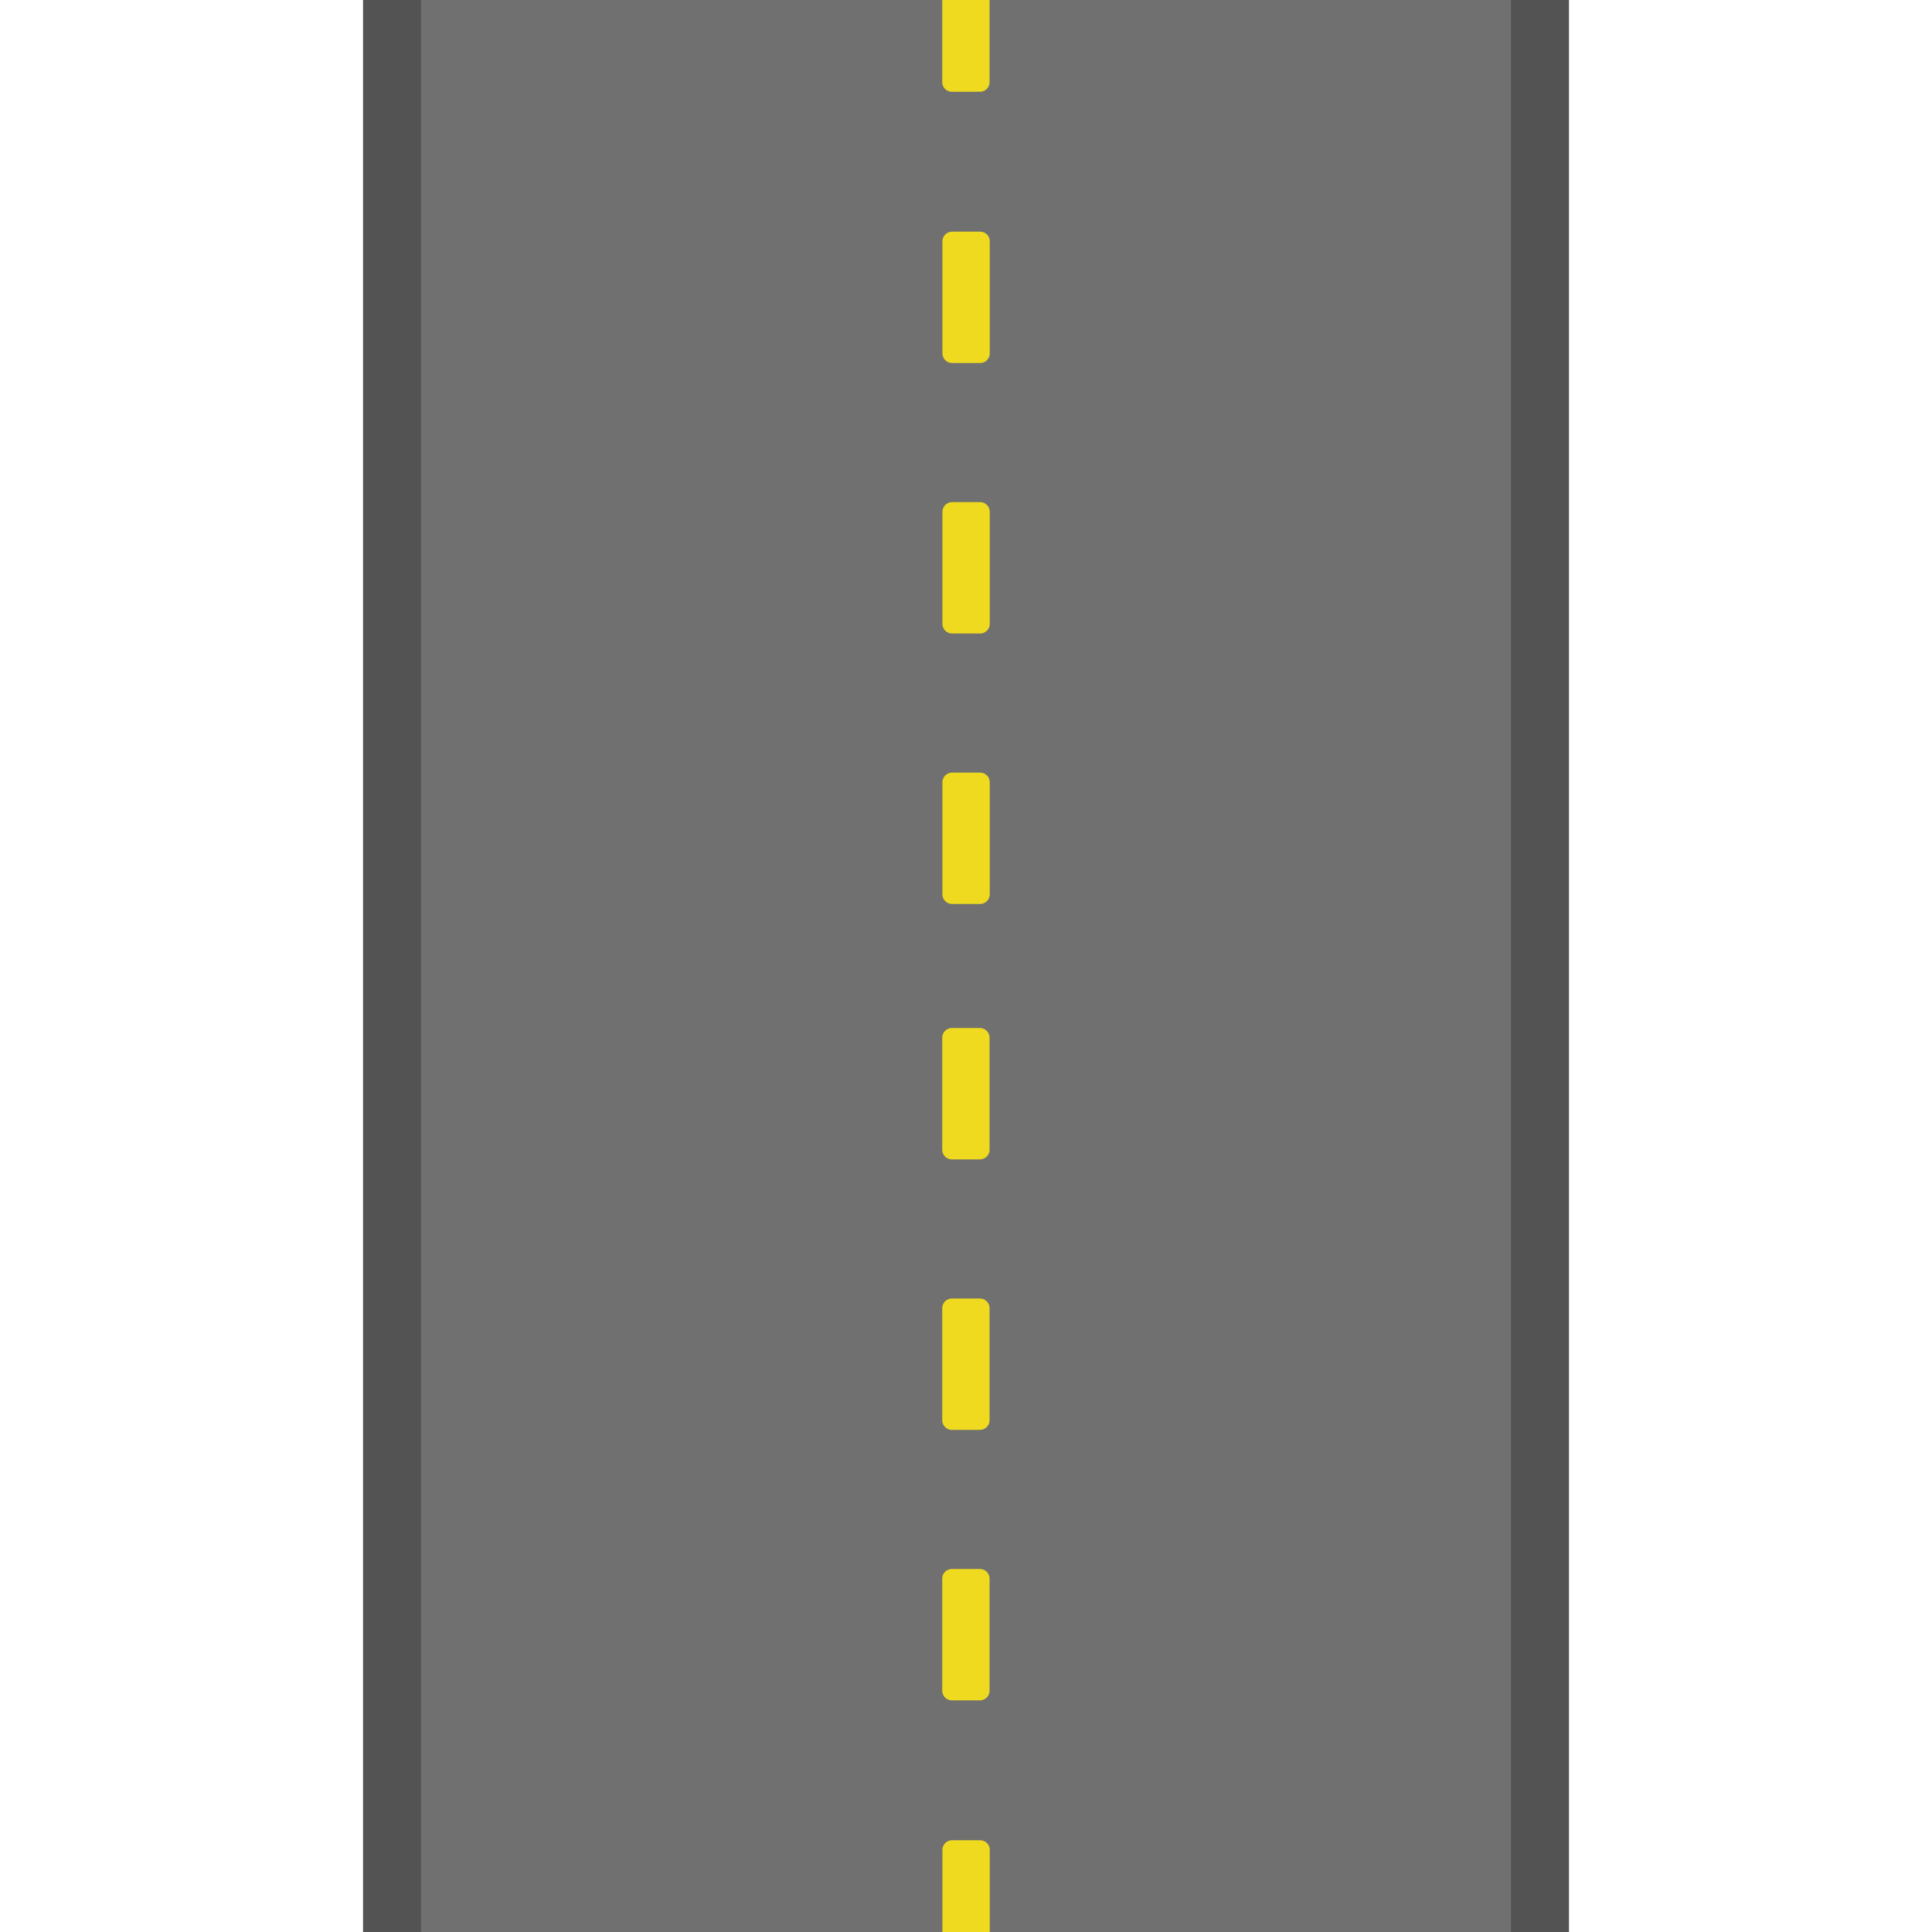
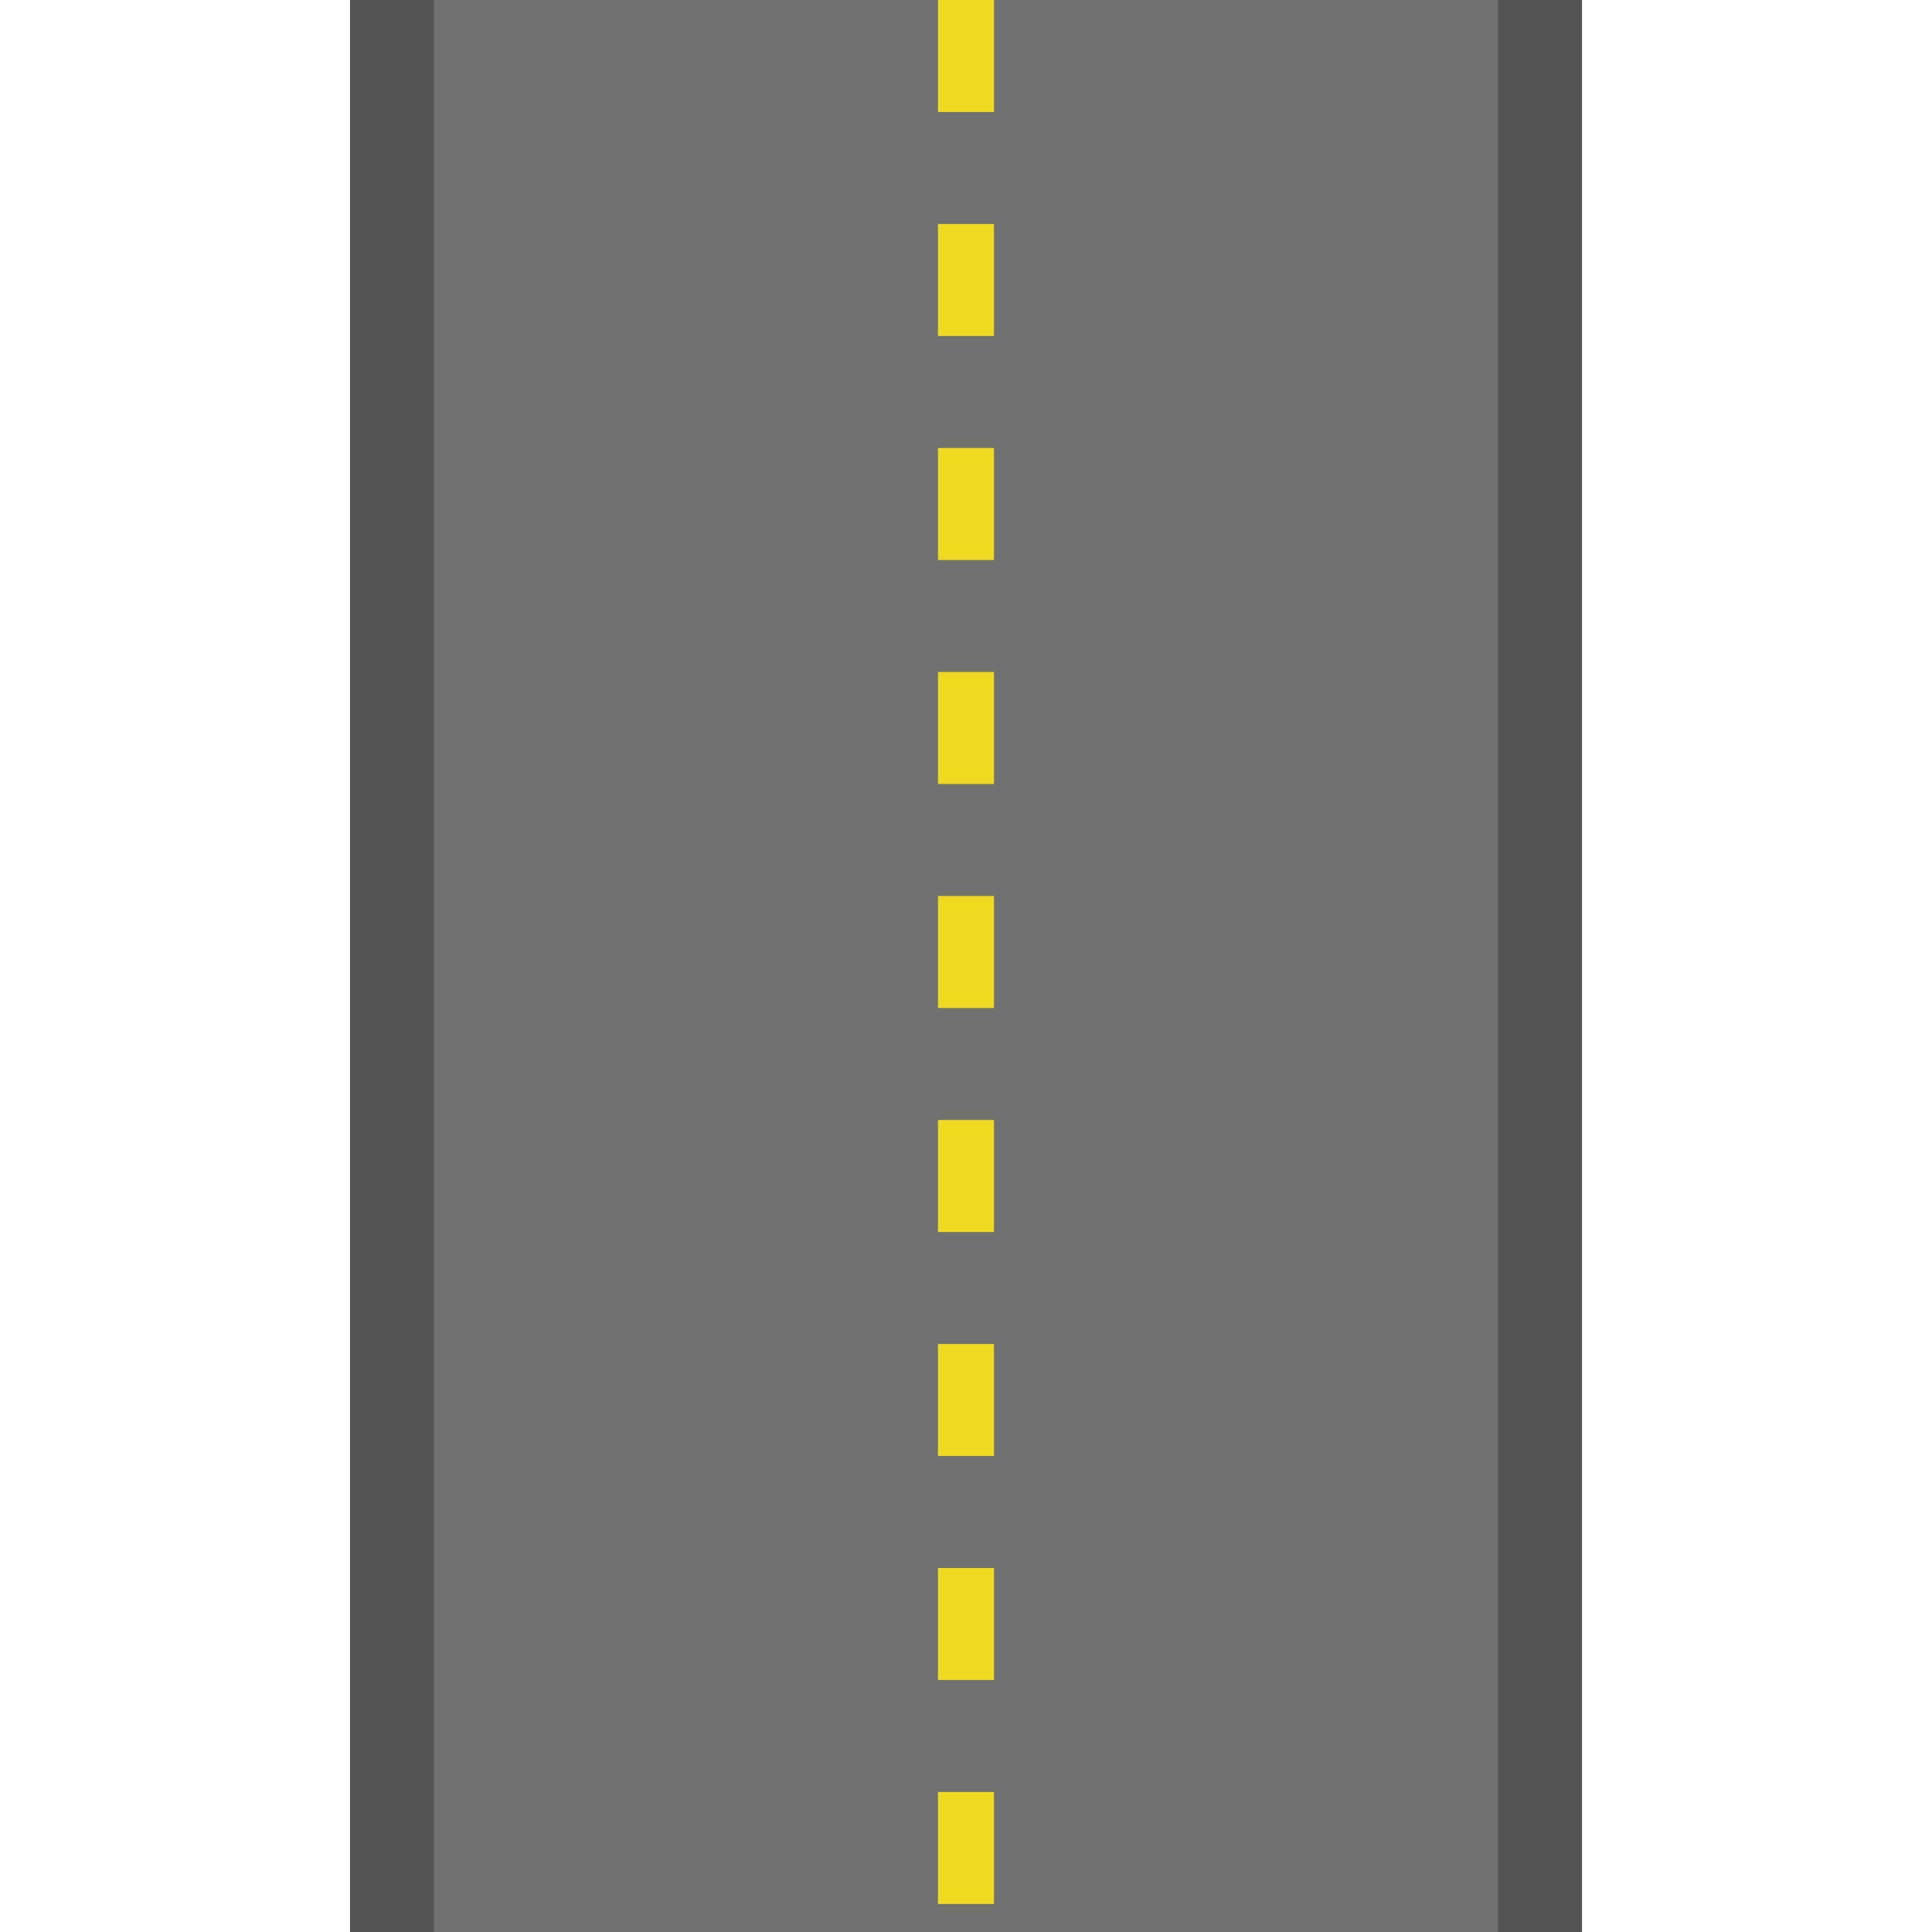
- <svg xmlns="http://www.w3.org/2000/svg" id="tiles" viewBox="0 0 100 100">
+ <svg xmlns="http://www.w3.org/2000/svg" id="Ebene_4" data-name="Ebene 4" viewBox="0 0 69 69">
  <defs>
-     <style>.cls-1,.cls-2{fill:none;}.cls-2{stroke:#535353;stroke-miterlimit:10;stroke-width:3px;}.cls-3{clip-path:url(#clippath);}.cls-4{fill:#707070;}.cls-5{fill:#efda1f;stroke:#efda1f;stroke-linejoin:round;}</style>
-     <clipPath id="clippath">
-       <rect id="mask" class="cls-1" width="100" height="100" />
-     </clipPath>
+     <style>
+             .cls-1 {
+             fill: #efda1f;
+             }
+ 
+             .cls-2 {
+             fill: #717171;
+             }
+ 
+             .cls-3 {
+             fill: #555454;
+             }
+         </style>
  </defs>
-   <g id="street">
-     <g class="cls-3">
-       <polygon id="street-2" class="cls-4" points="20.29 20.29 20.29 0 79.71 0 79.71 20.29 79.71 79.71 79.71 100 20.29 100 20.29 79.71 20.29 20.29" />
-       <polygon id="border" class="cls-2" points="20.29 20.29 20.29 -10 79.71 -10 79.71 20.29 79.71 79.71 79.71 110 20.29 110 20.29 79.71 20.29 20.29" />
-       <rect id="line" class="cls-5" x="47.1" y="97.93" width="5.8" height="1.45" transform="translate(-48.65 148.65) rotate(-90)" />
-       <rect id="line-2" class="cls-5" x="47.1" y=".62" width="5.8" height="1.45" transform="translate(48.65 51.35) rotate(-90)" />
-       <rect id="line-3" class="cls-5" x="47.1" y="83.88" width="5.8" height="1.45" transform="translate(-34.61 134.61) rotate(-90)" />
-       <rect id="line-4" class="cls-5" x="47.1" y="14.67" width="5.8" height="1.45" transform="translate(34.61 65.39) rotate(-90)" />
-       <rect id="line-5" class="cls-5" x="47.1" y="28.67" width="5.8" height="1.45" transform="translate(20.61 79.39) rotate(-90)" />
-       <rect id="line-6" class="cls-5" x="47.1" y="42.67" width="5.8" height="1.45" transform="translate(6.61 93.39) rotate(-90)" />
-       <rect id="line-7" class="cls-5" x="47.1" y="69.88" width="5.8" height="1.45" transform="translate(-20.61 120.61) rotate(-90)" />
-       <rect id="line-8" class="cls-5" x="47.1" y="55.88" width="5.8" height="1.45" transform="translate(-6.61 106.61) rotate(-90)" />
-     </g>
-   </g>
+   <rect class="cls-3" x="12.5" y="0" width="44" height="69" />
+   <rect class="cls-2" x="15.5" y="0" width="38" height="69" />
+   <path class="cls-1" d="M35.5,68h-2v-4h2v4Zm0-8h-2v-4h2v4Zm0-8h-2v-4h2v4Zm0-8h-2v-4h2v4Zm0-8h-2v-4h2v4Zm0-8h-2v-4h2v4Zm0-8h-2v-4h2v4Zm0-8h-2v-4h2v4Zm0-8h-2V0h2v4Z" />
</svg>
